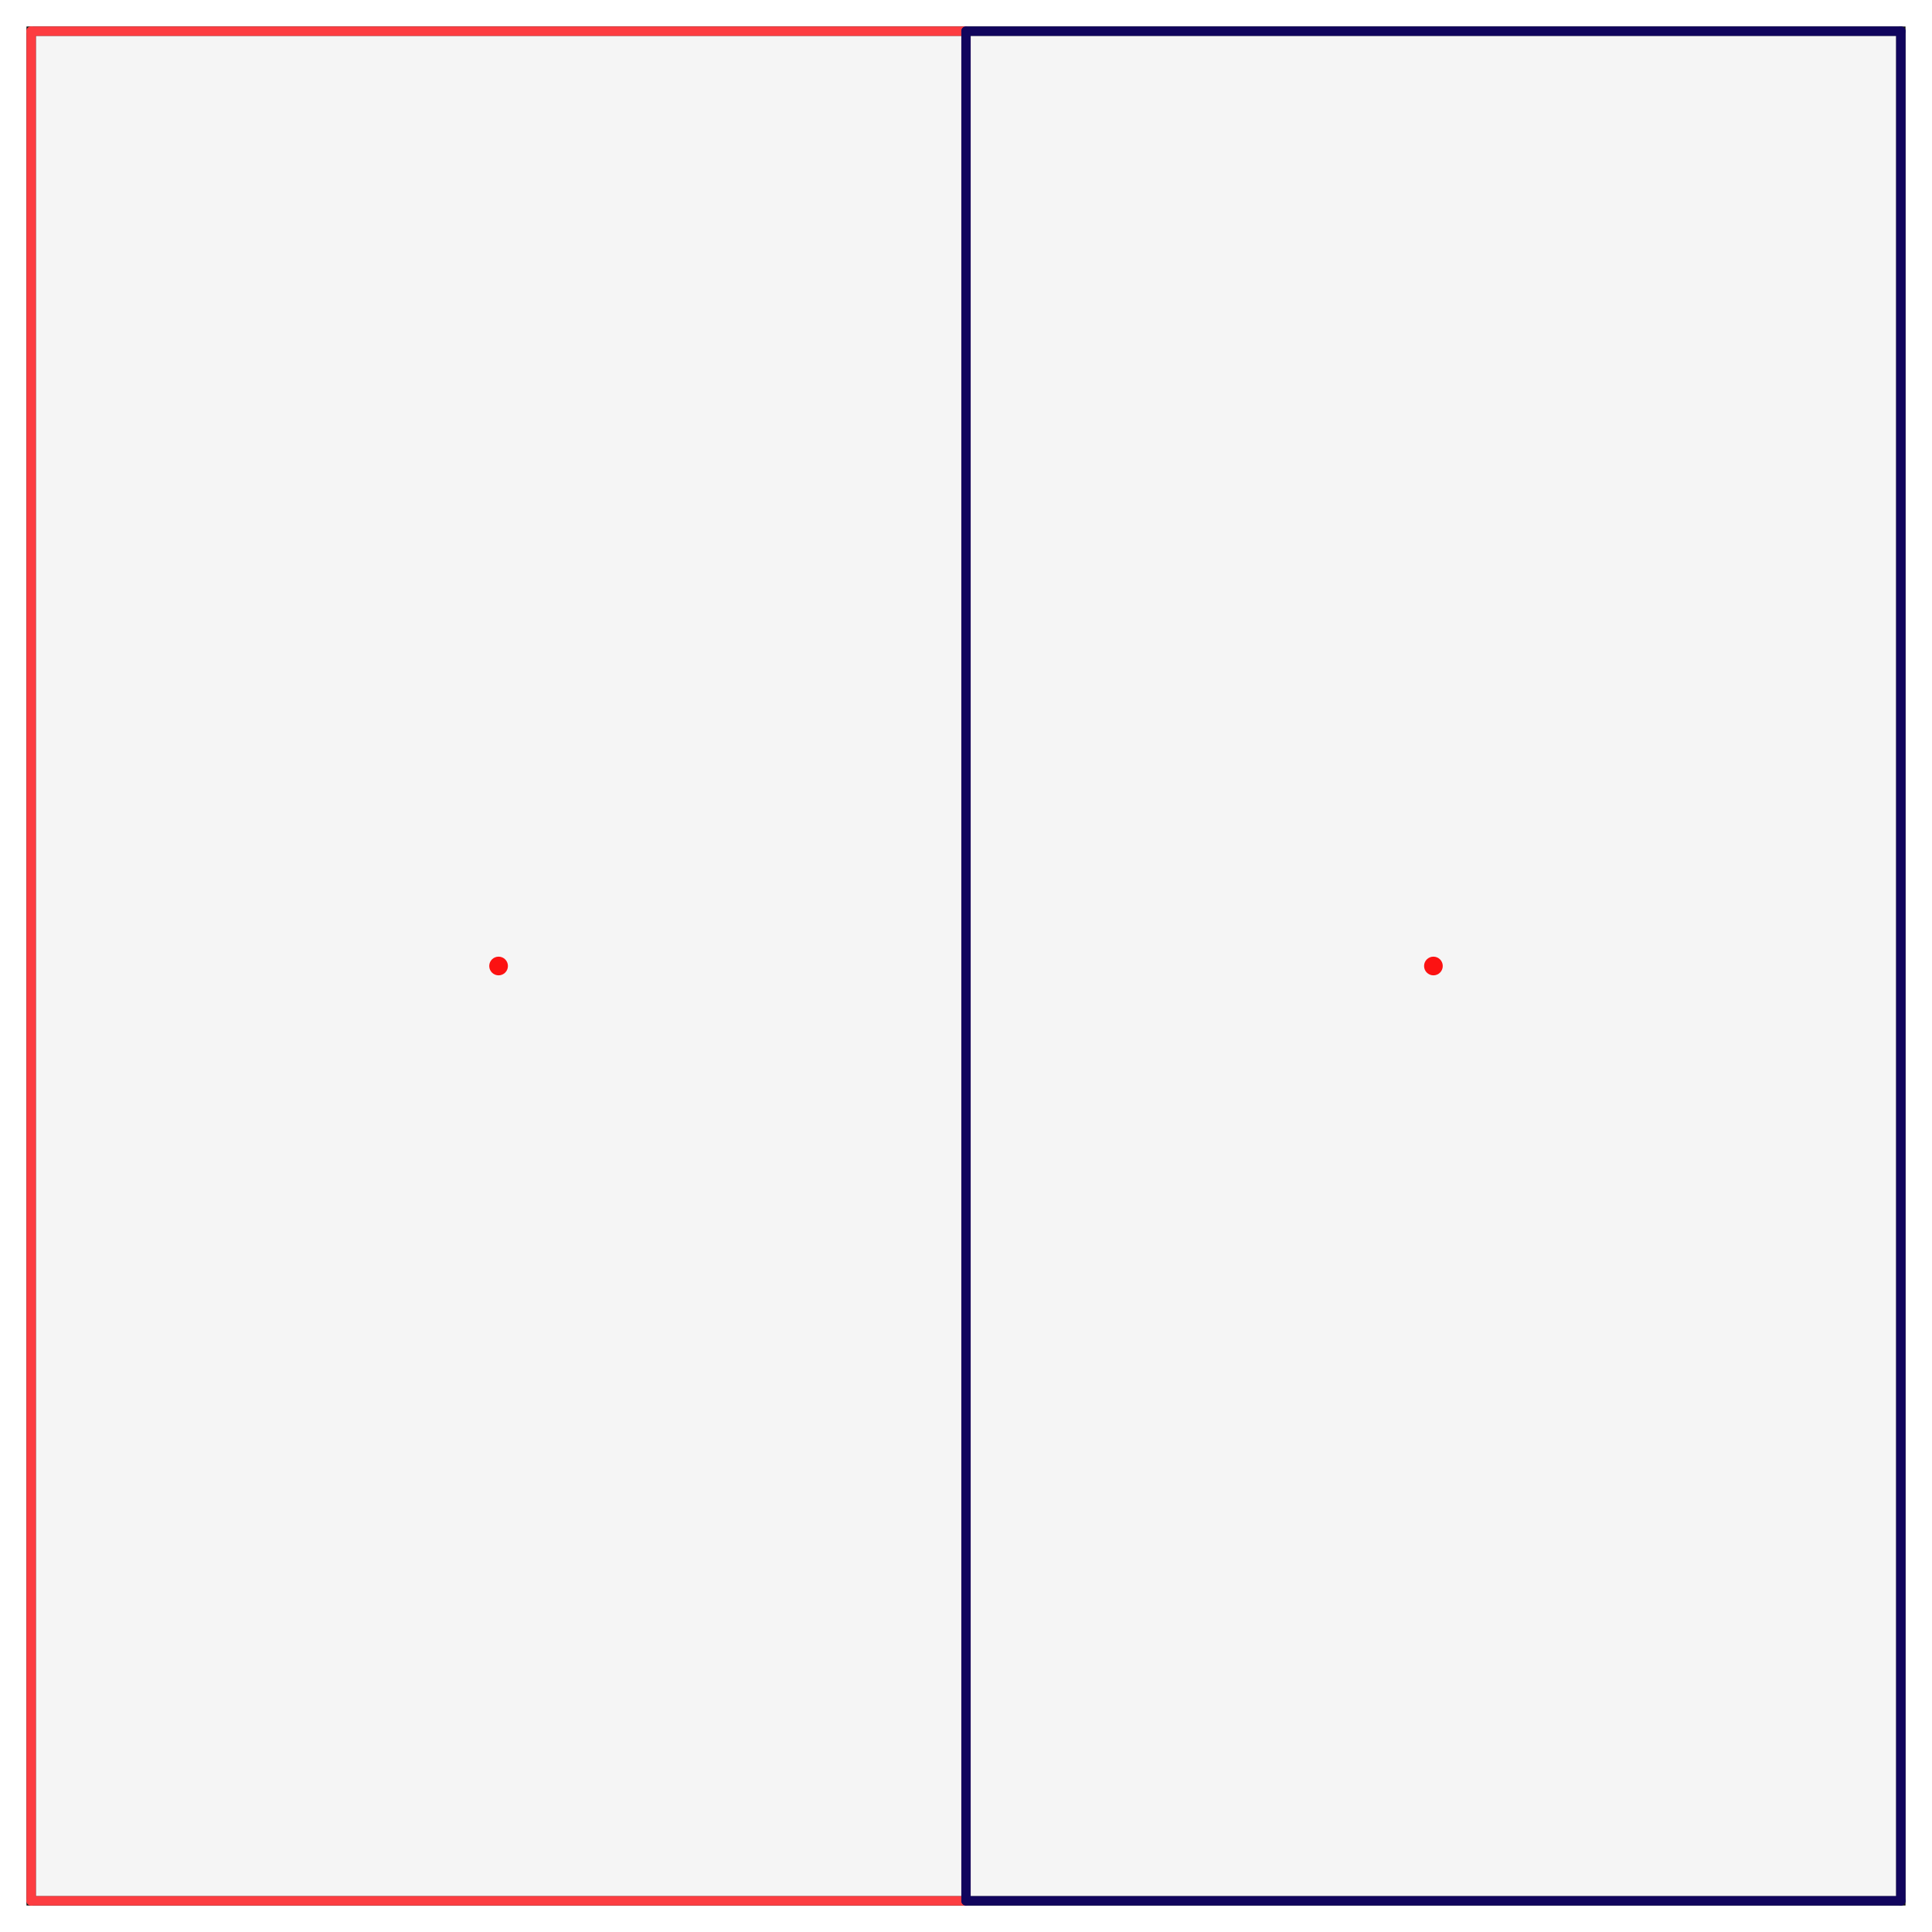
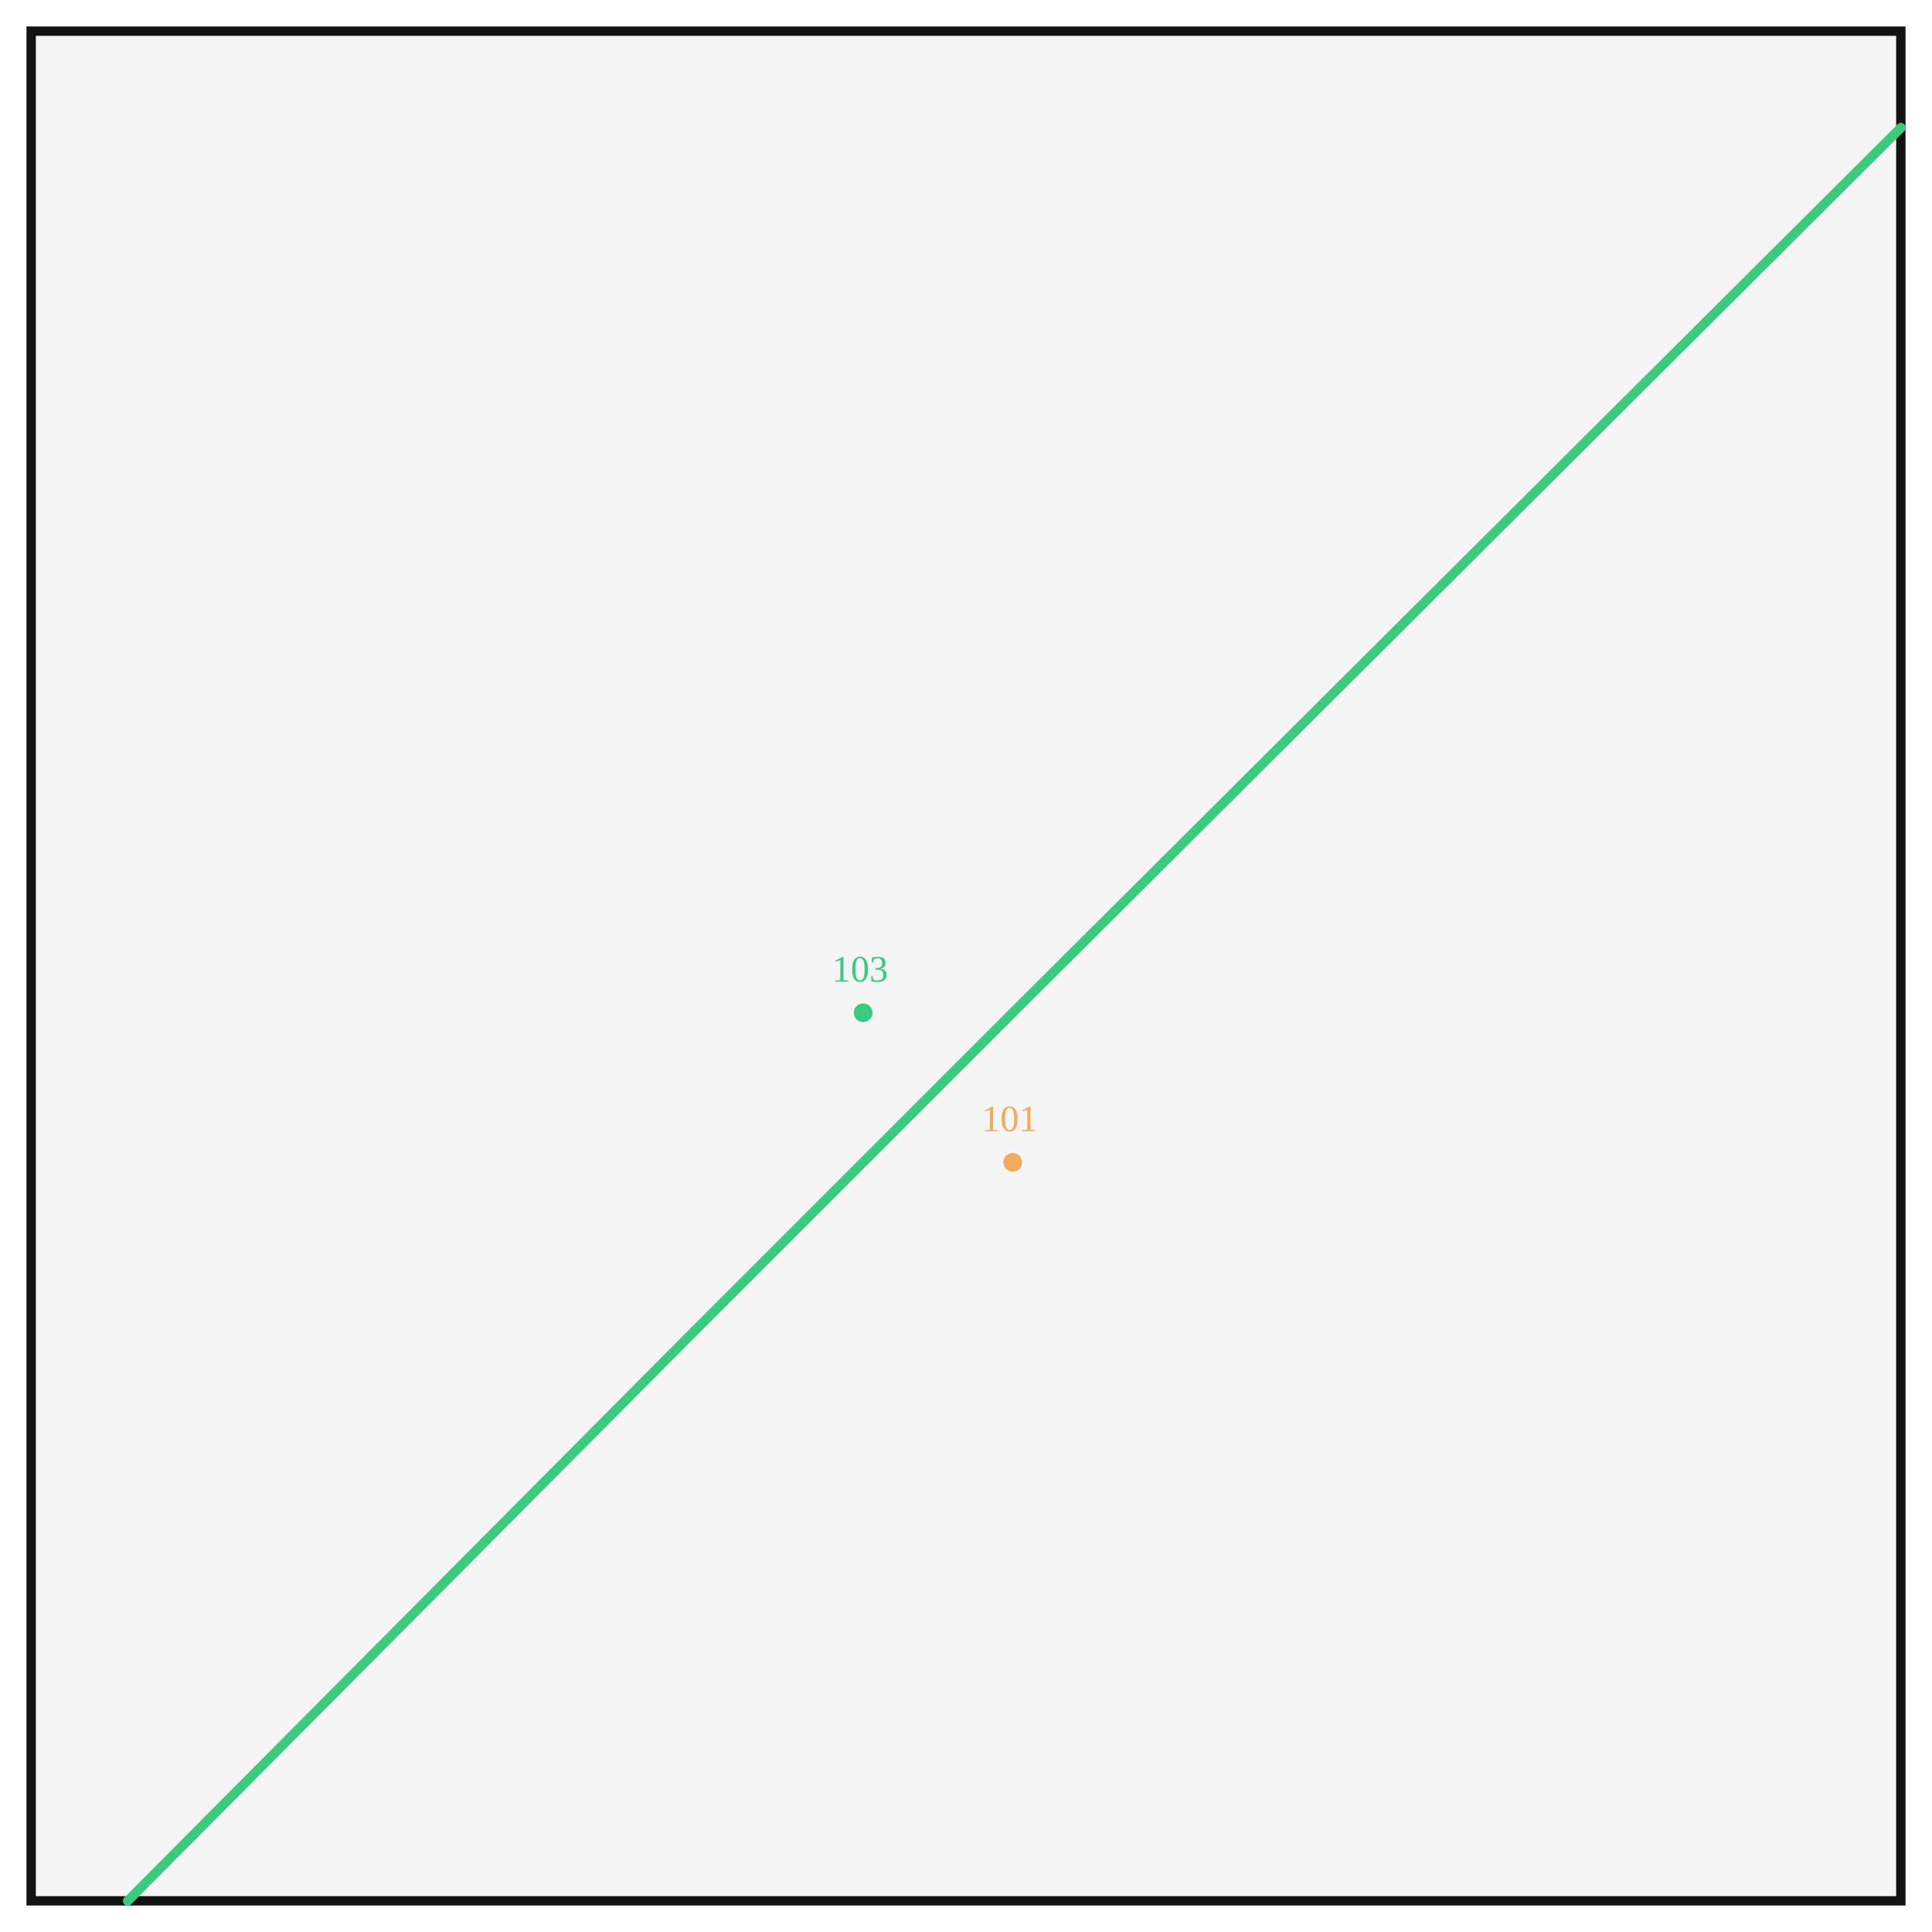
<svg xmlns="http://www.w3.org/2000/svg" height="620" style="background-color:#F2F3F5" viewBox="0 0 620 620" width="620">
  <rect fill="#F5F5F5" height="600" stroke="#121212" stroke-width="3" width="600" x="10" y="10" />
-   <line stroke="#fd3d41" stroke-linecap="round" stroke-width="3" x1="310" x2="310" y1="10" y2="610" />
-   <line stroke="#fd3d41" stroke-linecap="round" stroke-width="3" x1="310" x2="10" y1="610" y2="610" />
-   <line stroke="#fd3d41" stroke-linecap="round" stroke-width="3" x1="10" x2="10" y1="610" y2="10" />
-   <line stroke="#fd3d41" stroke-linecap="round" stroke-width="3" x1="10" x2="310" y1="10" y2="10" />
-   <line stroke="#11055d" stroke-linecap="round" stroke-width="3" x1="310" x2="310" y1="10" y2="610" />
-   <line stroke="#11055d" stroke-linecap="round" stroke-width="3" x1="310" x2="610" y1="610" y2="610" />
-   <line stroke="#11055d" stroke-linecap="round" stroke-width="3" x1="610" x2="610" y1="610" y2="10" />
-   <line stroke="#11055d" stroke-linecap="round" stroke-width="3" x1="610" x2="310" y1="10" y2="10" />
-   <circle cx="160" cy="310" fill="#fc1212" r="3" />
-   <circle cx="460" cy="310" fill="#fc1212" r="3" />
+   <line stroke="#f3aa5a" stroke-linecap="round" stroke-width="3" x1="325" x2="223" y1="325" y2="427" />
+   <line stroke="#f3aa5a" stroke-linecap="round" stroke-width="3" x1="610" x2="325" y1="41" y2="325" />
+   <line stroke="#f3aa5a" stroke-linecap="round" stroke-width="3" x1="223" x2="41" y1="427" y2="610" />
+   <circle cx="325" cy="373" fill="#f3aa5a" r="3" />
+   <text fill="#f3aa5a" stroke="none" x="315" y="363">
+ 101
+ </text>
+   <line stroke="#39cb7f" stroke-linecap="round" stroke-width="3" x1="325" x2="223" y1="325" y2="427" />
+   <line stroke="#39cb7f" stroke-linecap="round" stroke-width="3" x1="610" x2="325" y1="41" y2="325" />
+   <line stroke="#39cb7f" stroke-linecap="round" stroke-width="3" x1="223" x2="41" y1="427" y2="610" />
+   <circle cx="277" cy="325" fill="#39cb7f" r="3" />
+   <text fill="#39cb7f" stroke="none" x="267" y="315">
+ 103
+ </text>
</svg>
